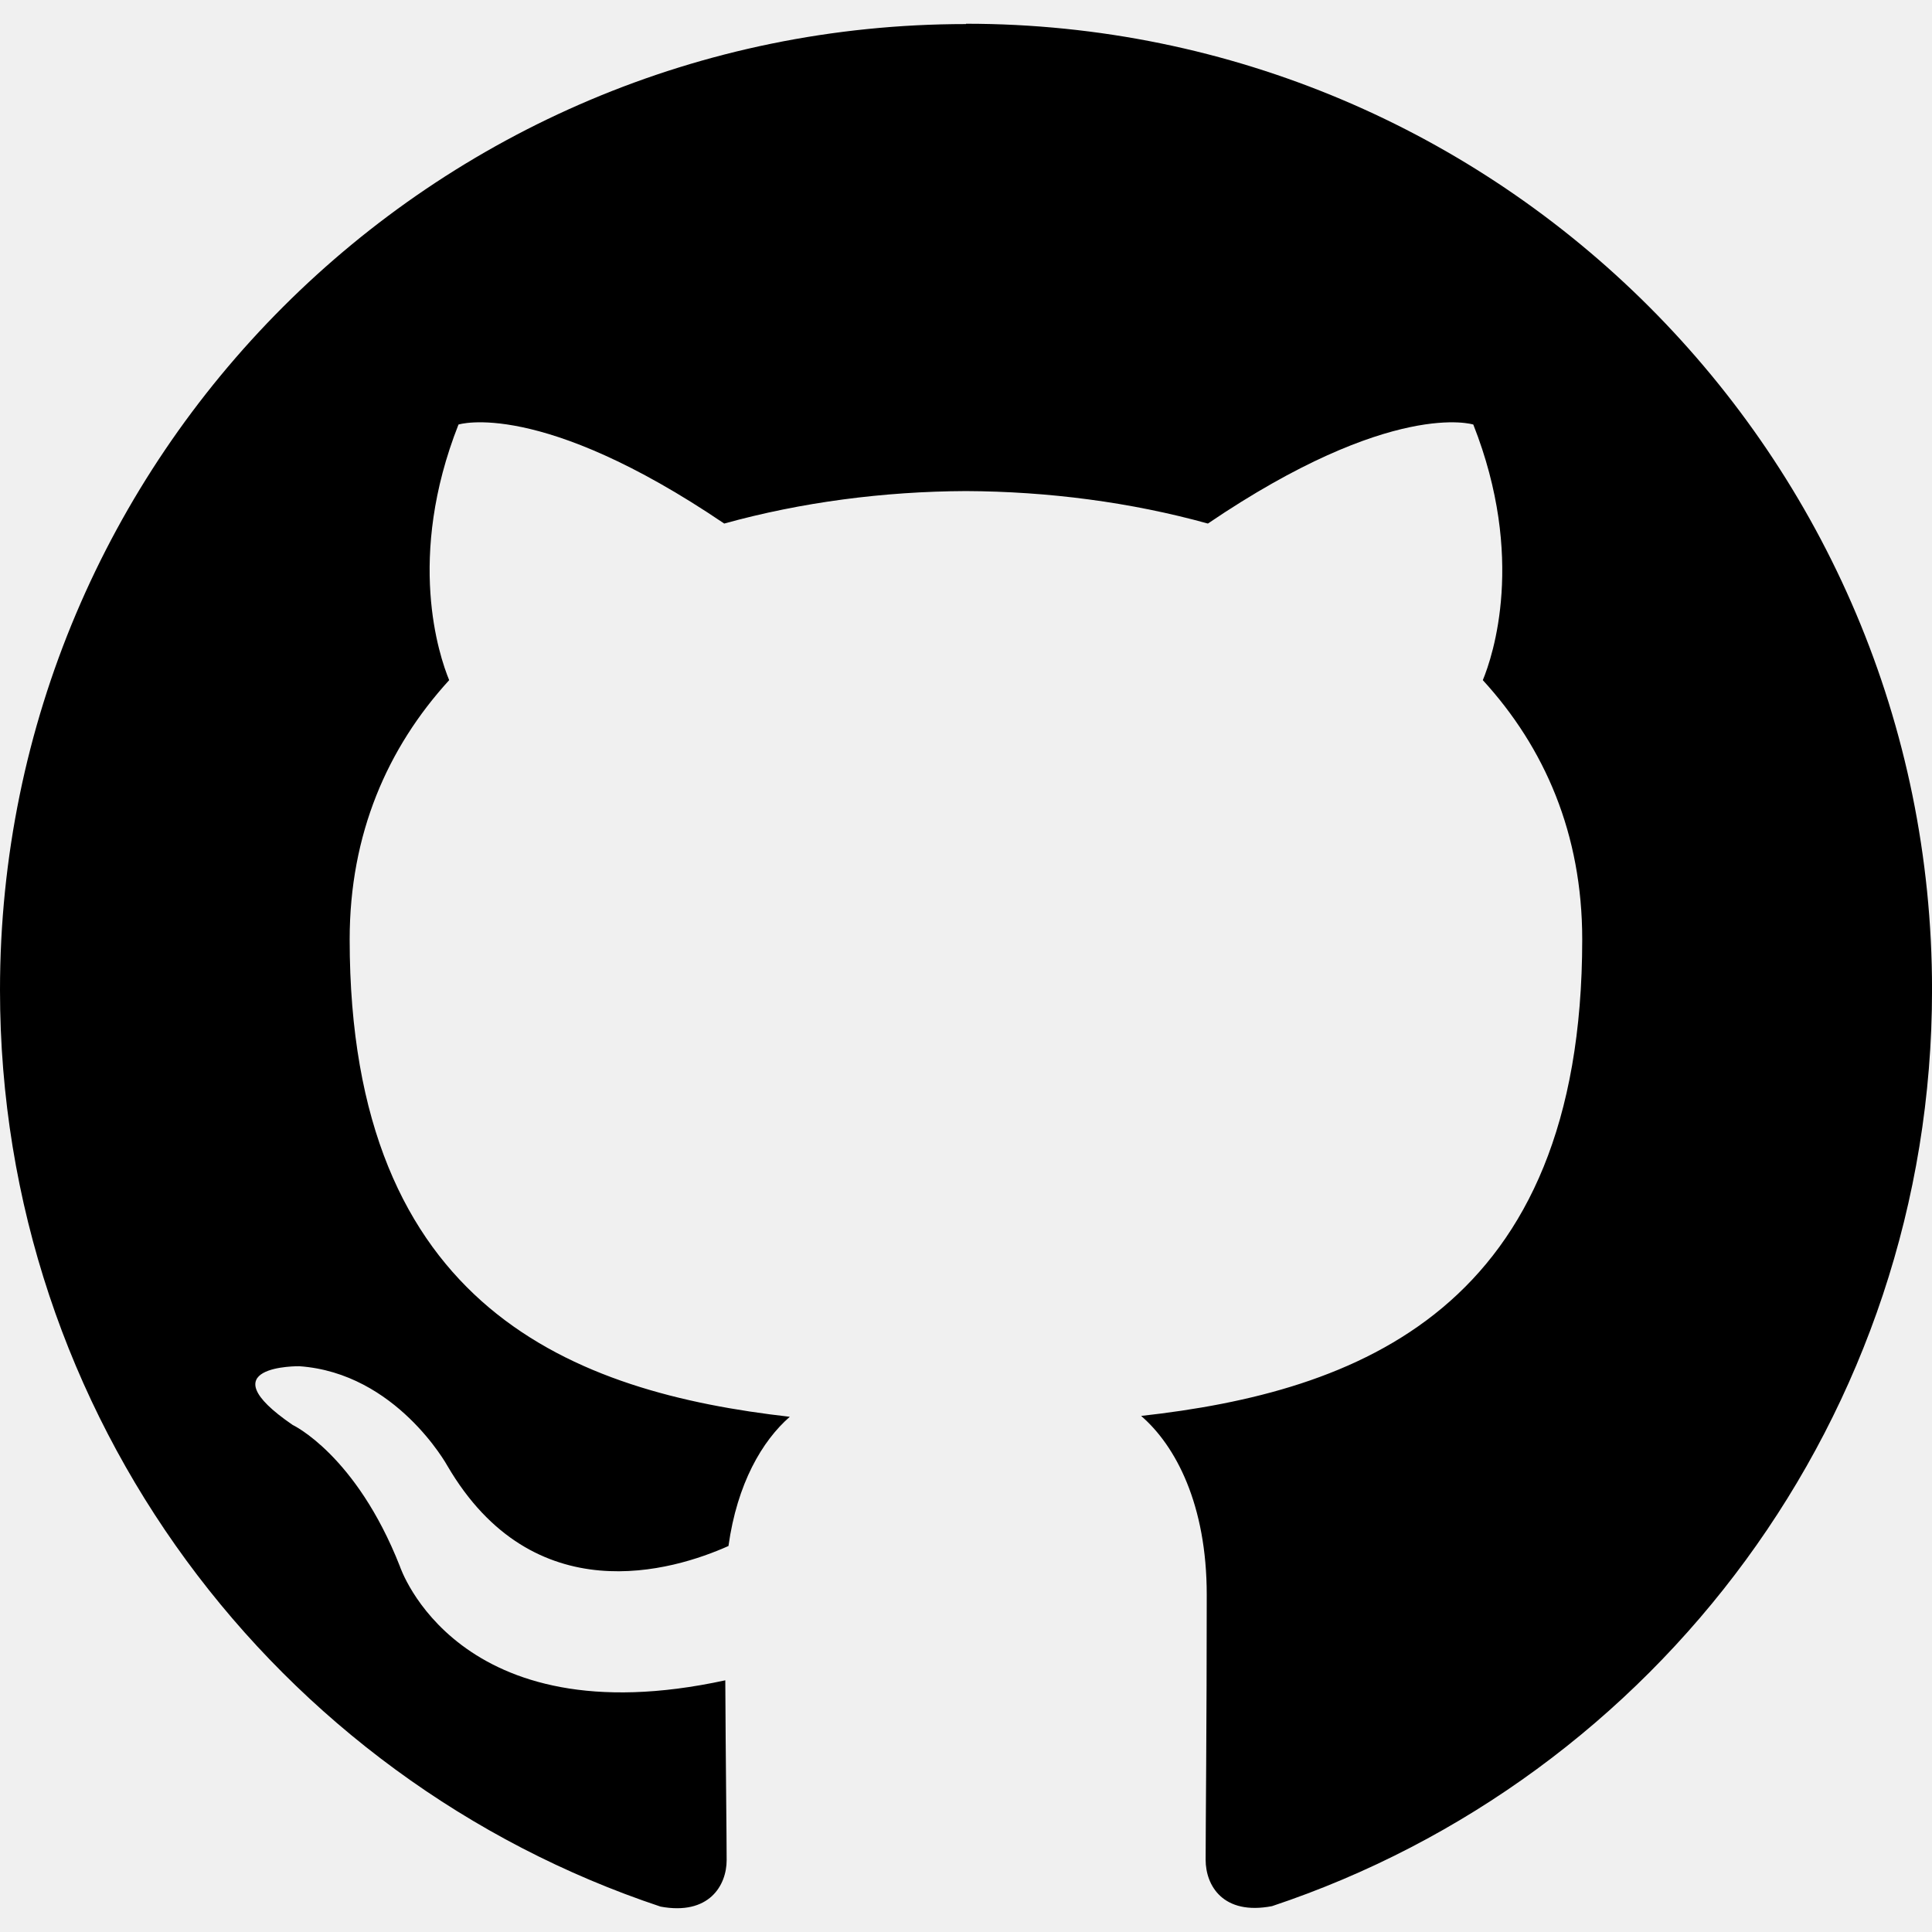
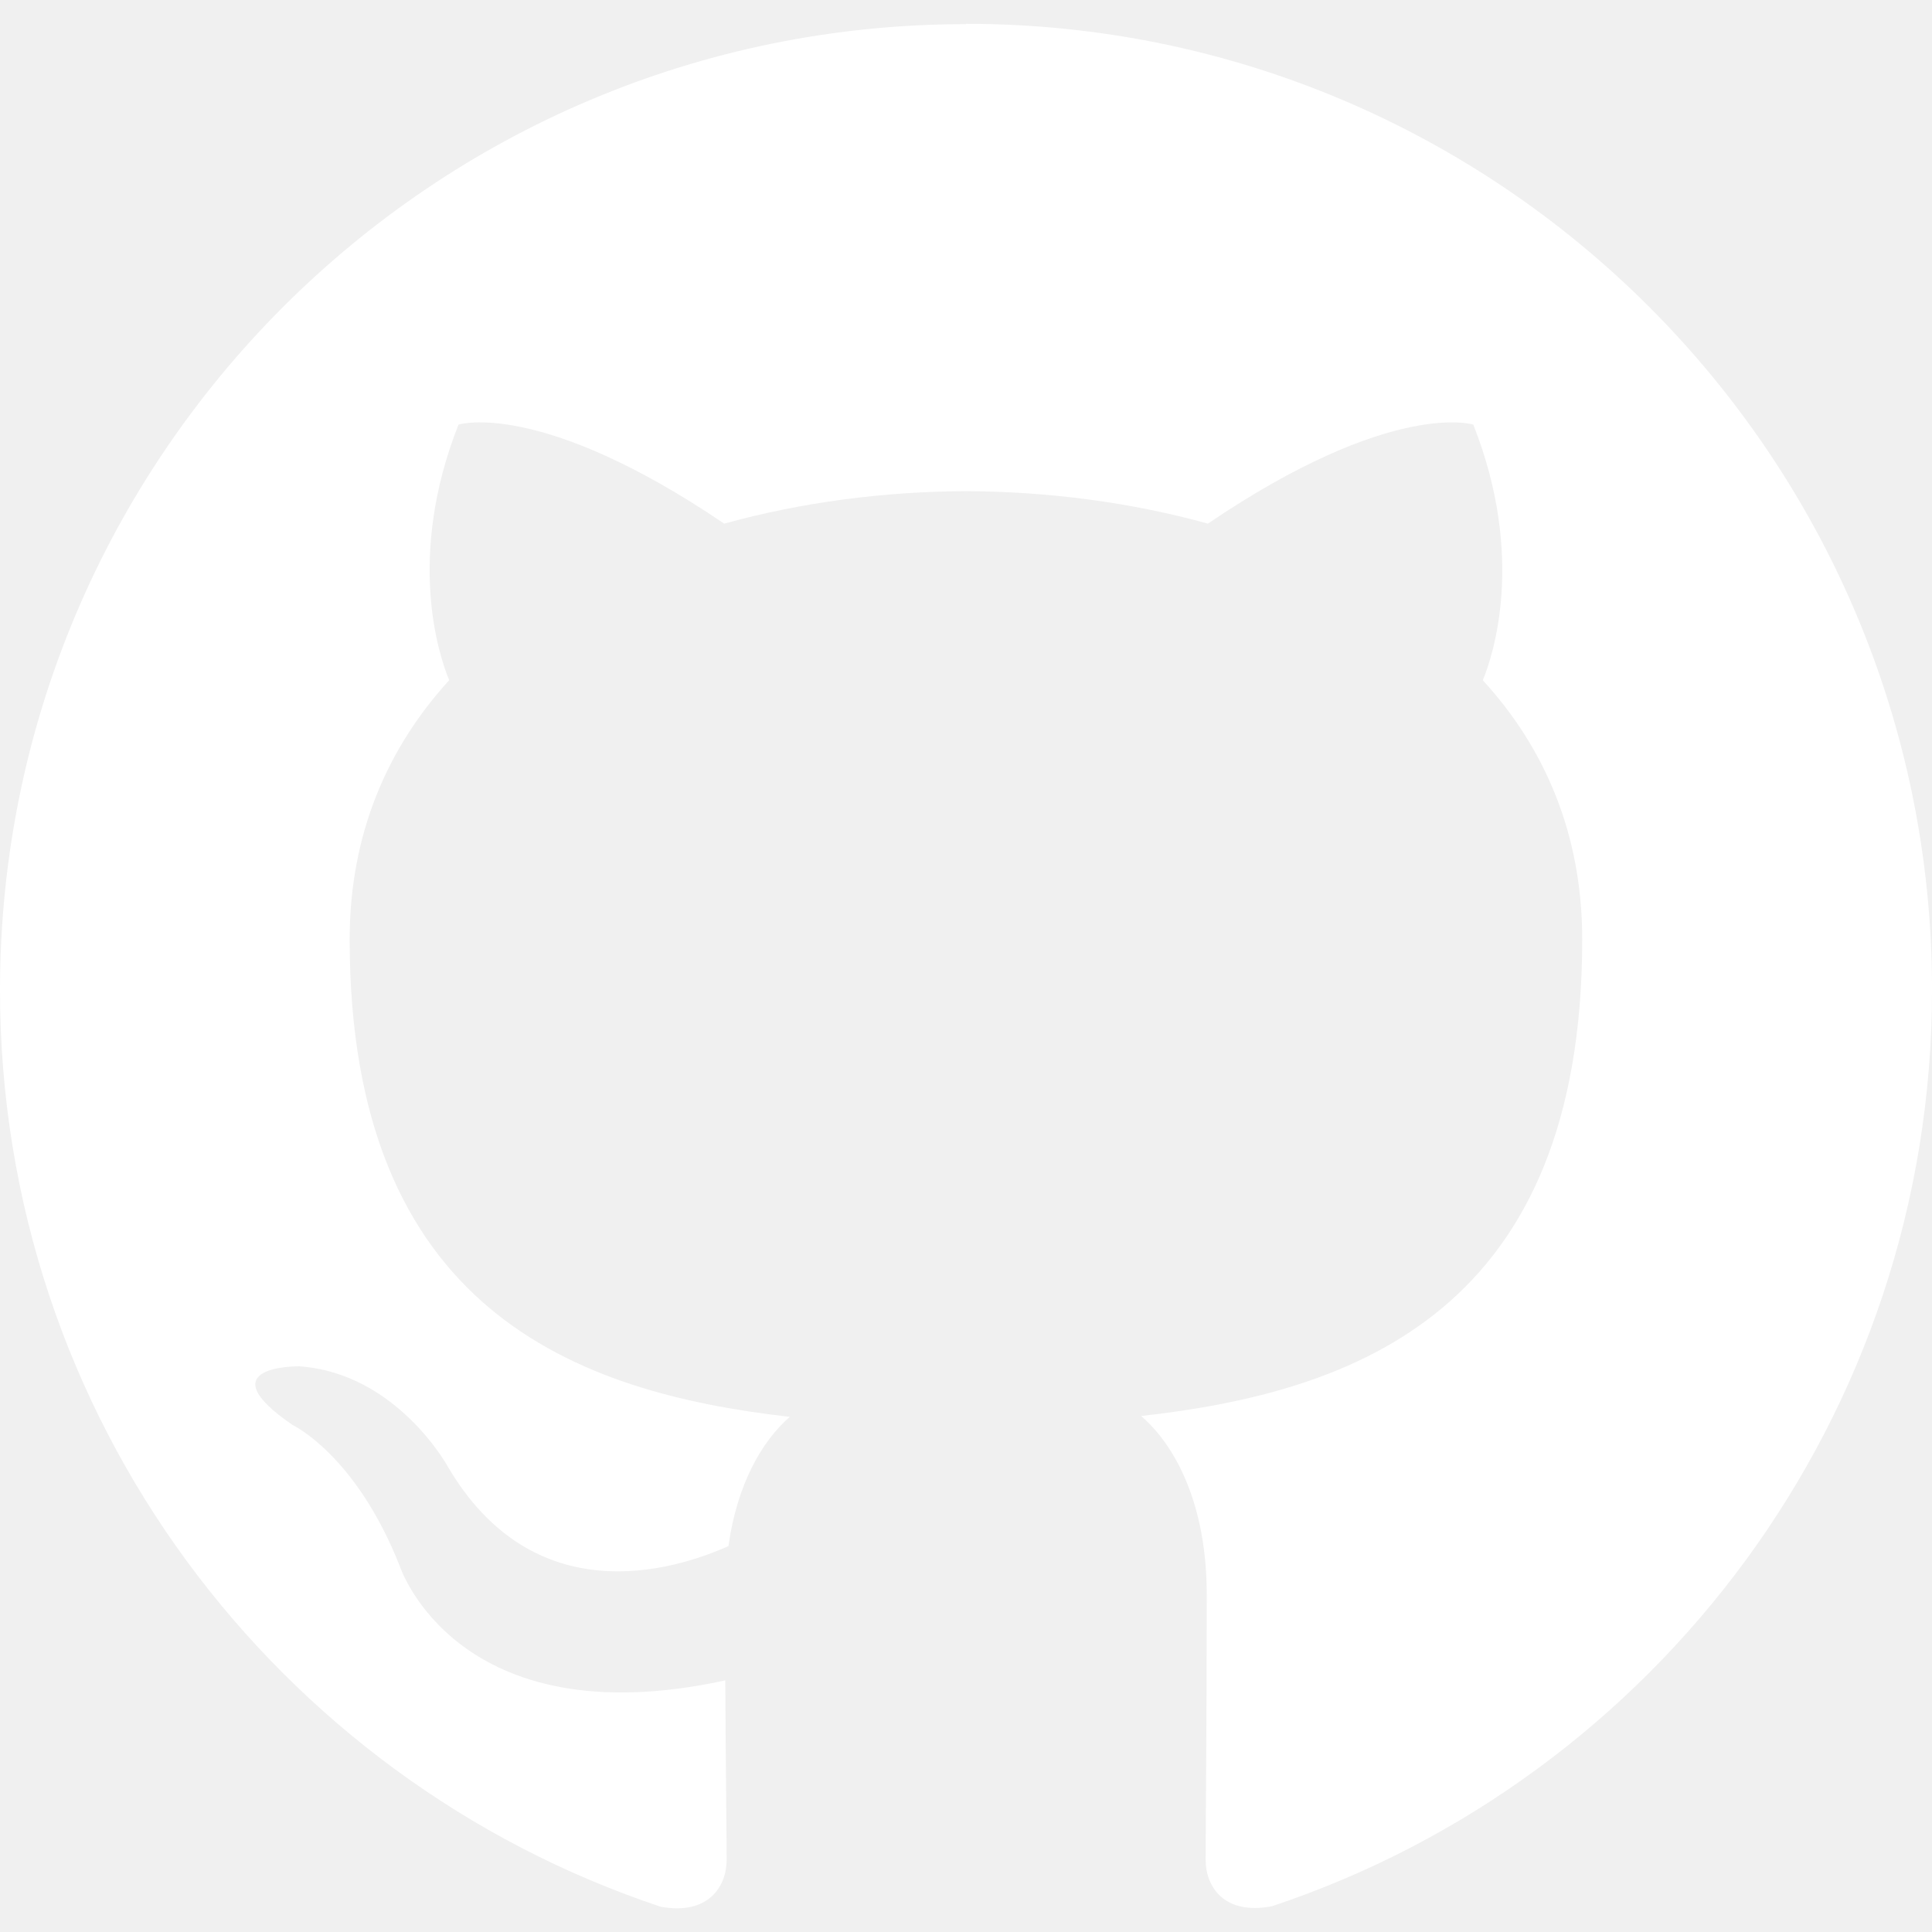
- <svg xmlns="http://www.w3.org/2000/svg" width="64" height="64" shape-rendering="geometricPrecision" text-rendering="geometricPrecision" image-rendering="optimizeQuality" fill-rule="evenodd" clip-rule="evenodd" viewBox="0 0 640 640">
-   <path d="M319.988 7.973C143.293 7.973 0 151.242 0 327.96c0 141.392 91.678 261.298 218.826 303.63 16.004 2.964 21.886-6.957 21.886-15.414 0-7.63-.319-32.835-.449-59.552-89.032 19.359-107.8-37.772-107.8-37.772-14.552-36.993-35.529-46.831-35.529-46.831-29.032-19.879 2.209-19.442 2.209-19.442 32.126 2.245 49.04 32.954 49.04 32.954 28.56 48.922 74.883 34.76 93.131 26.598 2.882-20.681 11.15-34.807 20.315-42.803-71.08-8.067-145.797-35.516-145.797-158.14 0-34.926 12.52-63.485 32.965-85.88-3.33-8.078-14.291-40.606 3.083-84.674 0 0 26.87-8.61 88.029 32.8 25.512-7.075 52.878-10.642 80.056-10.76 27.2.118 54.614 3.673 80.162 10.76 61.076-41.386 87.922-32.8 87.922-32.8 17.398 44.08 6.485 76.631 3.154 84.675 20.516 22.394 32.93 50.953 32.93 85.879 0 122.907-74.883 149.93-146.117 157.856 11.481 9.921 21.733 29.398 21.733 59.233 0 42.792-.366 77.28-.366 87.804 0 8.516 5.764 18.473 21.992 15.354 127.076-42.354 218.637-162.274 218.637-303.582 0-176.695-143.269-319.988-320-319.988l-.023.107z" />
+ <svg xmlns="http://www.w3.org/2000/svg" width="64" height="64" viewBox="0 0 64 64" fill="none">
+   <path fill-rule="evenodd" clip-rule="evenodd" d="M31.999 0.8C14.329 0.8 0 15.127 0 32.799C0 46.938 9.168 58.928 21.883 63.162C23.483 63.458 24.071 62.466 24.071 61.62C24.071 60.857 24.039 58.337 24.026 55.665C15.123 57.601 13.246 51.888 13.246 51.888C11.791 48.188 9.693 47.205 9.693 47.205C6.79 45.217 9.914 45.261 9.914 45.261C13.127 45.485 14.818 48.556 14.818 48.556C17.674 53.448 22.307 52.032 24.131 51.216C24.42 49.148 25.246 47.735 26.163 46.935C19.055 46.129 11.583 43.384 11.583 31.121C11.583 27.629 12.835 24.773 14.88 22.533C14.547 21.726 13.451 18.473 15.188 14.066C15.188 14.066 17.875 13.205 23.991 17.346C26.542 16.639 29.279 16.282 31.997 16.27C34.717 16.282 37.458 16.637 40.013 17.346C46.12 13.207 48.805 14.066 48.805 14.066C50.545 18.474 49.453 21.729 49.12 22.534C51.172 24.773 52.413 27.629 52.413 31.121C52.413 43.412 44.925 46.114 37.802 46.907C38.95 47.899 39.975 49.847 39.975 52.83C39.975 57.109 39.938 60.558 39.938 61.611C39.938 62.462 40.515 63.458 42.138 63.146C54.845 58.911 64.001 46.919 64.001 32.788C64.001 15.118 49.674 0.789 32.001 0.789L31.999 0.8L31.999 0.8Z" fill="white" />
</svg>
